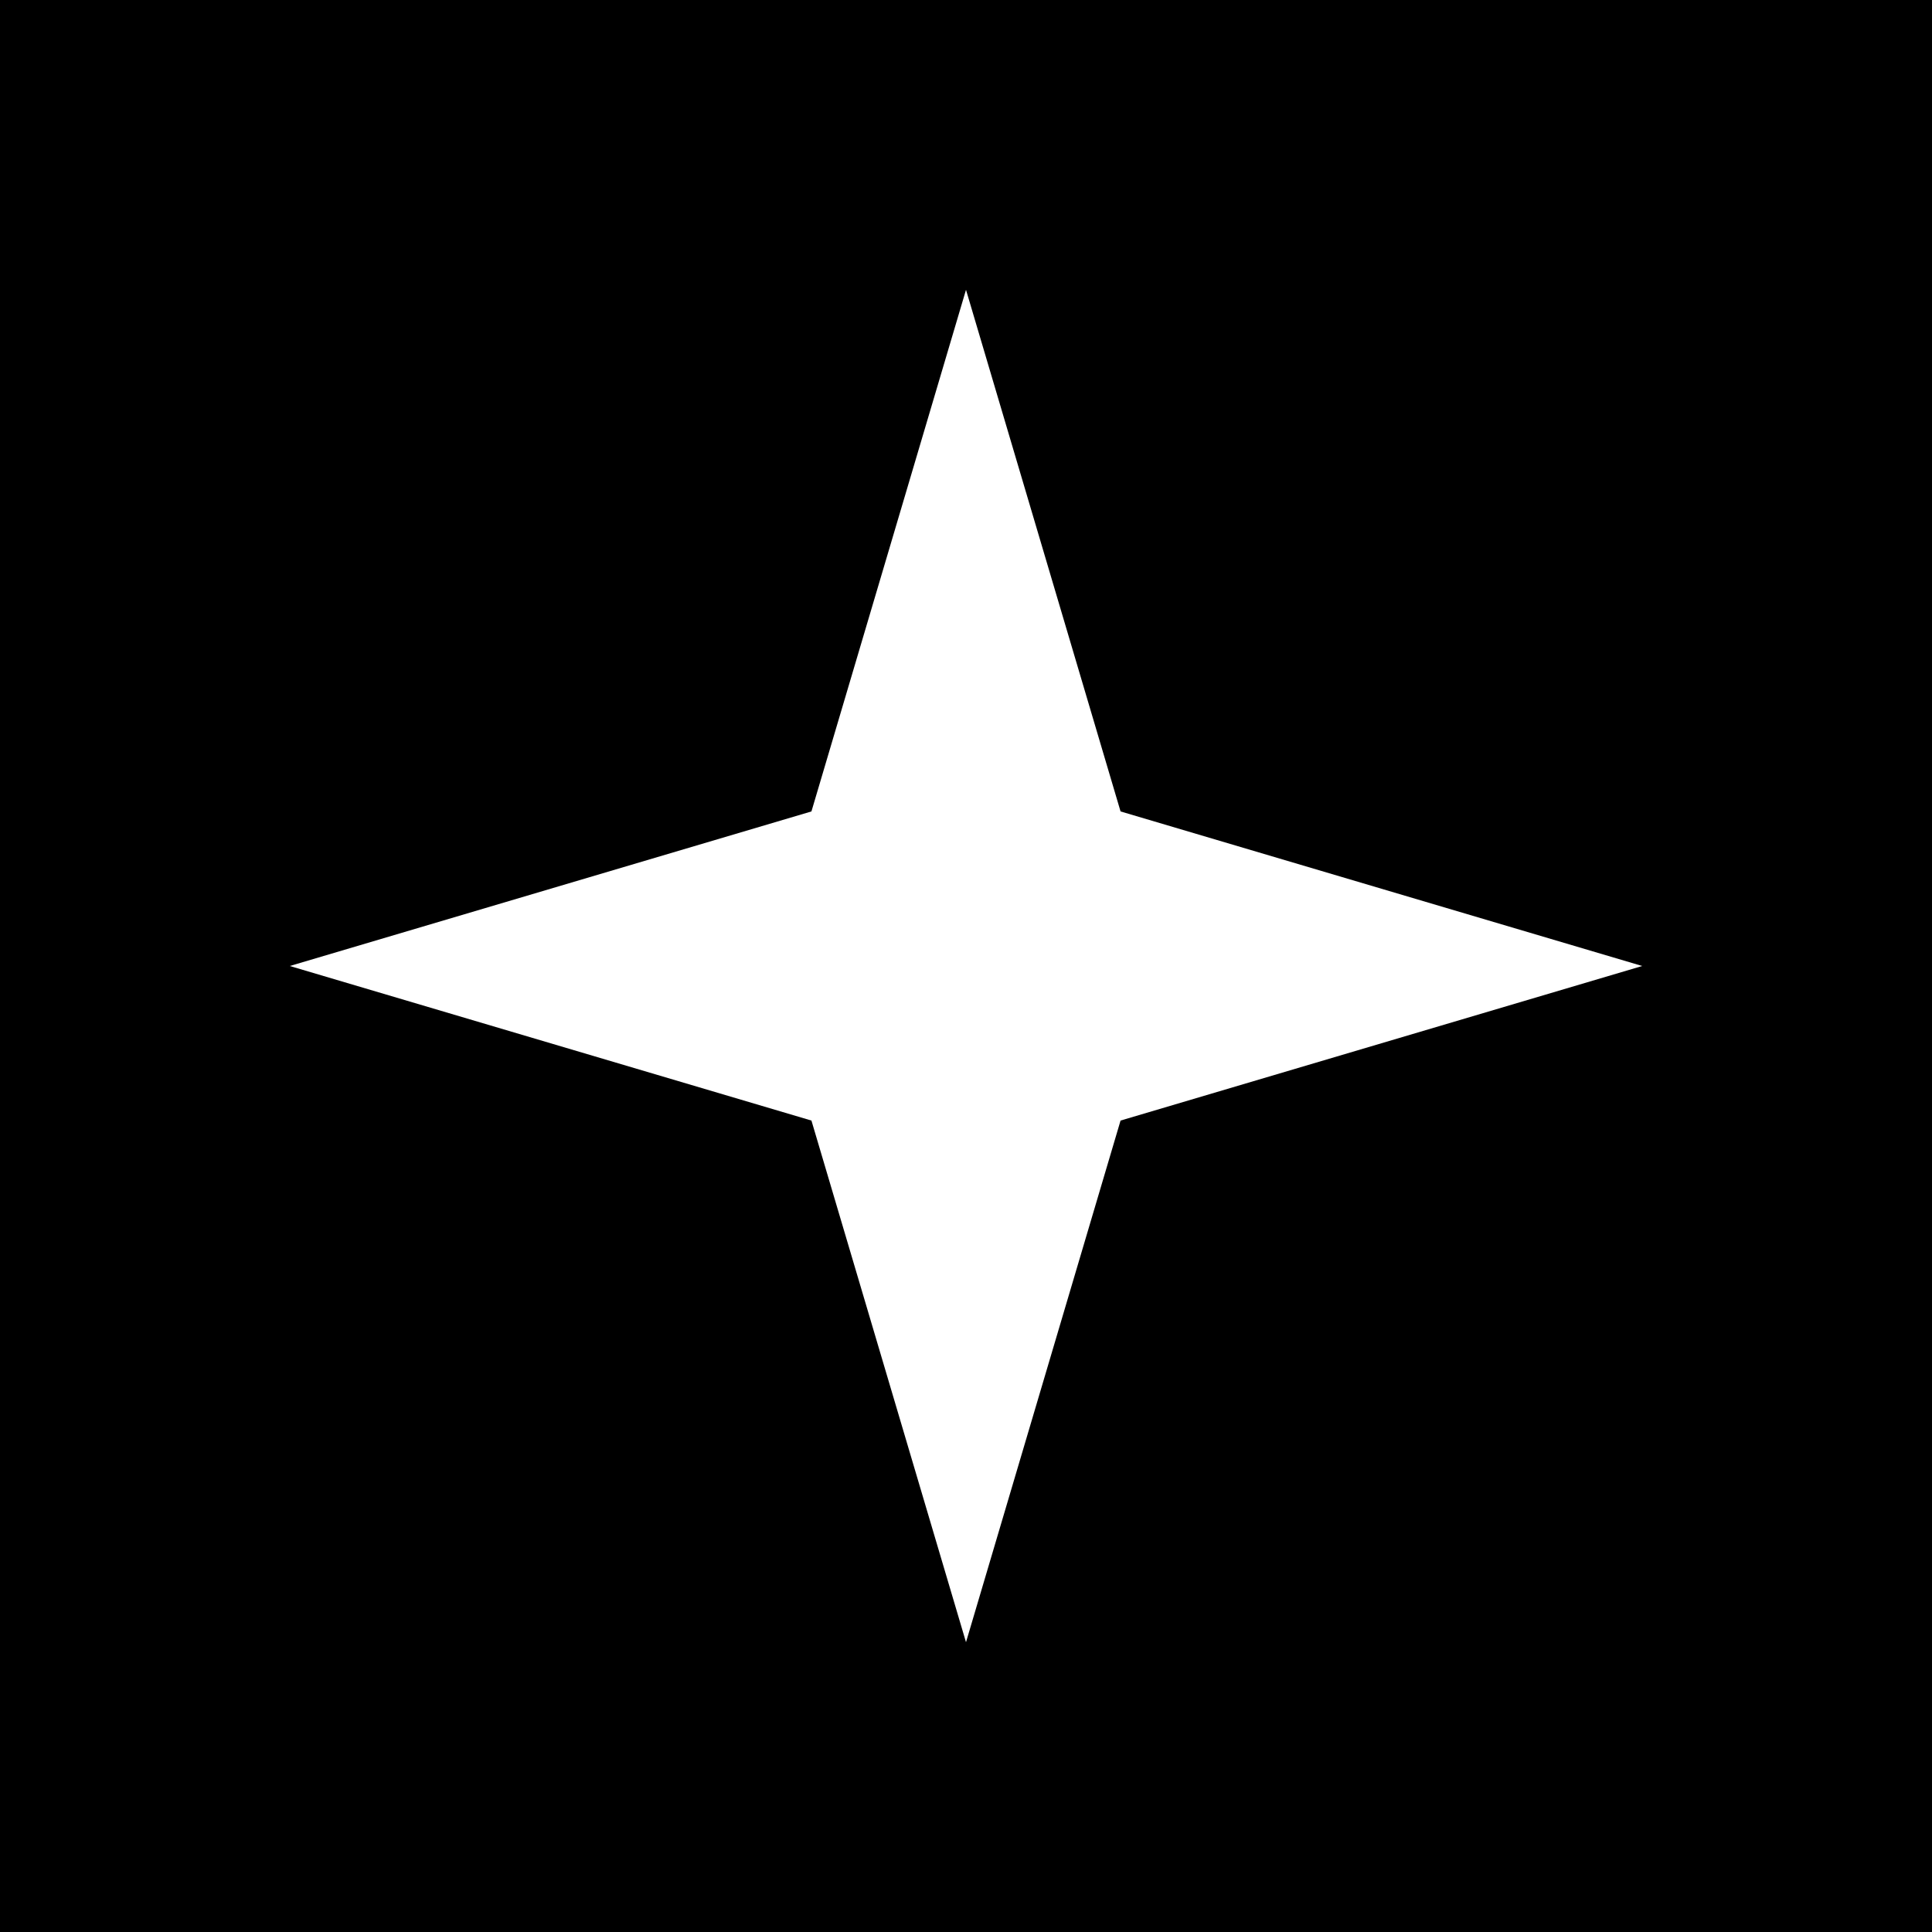
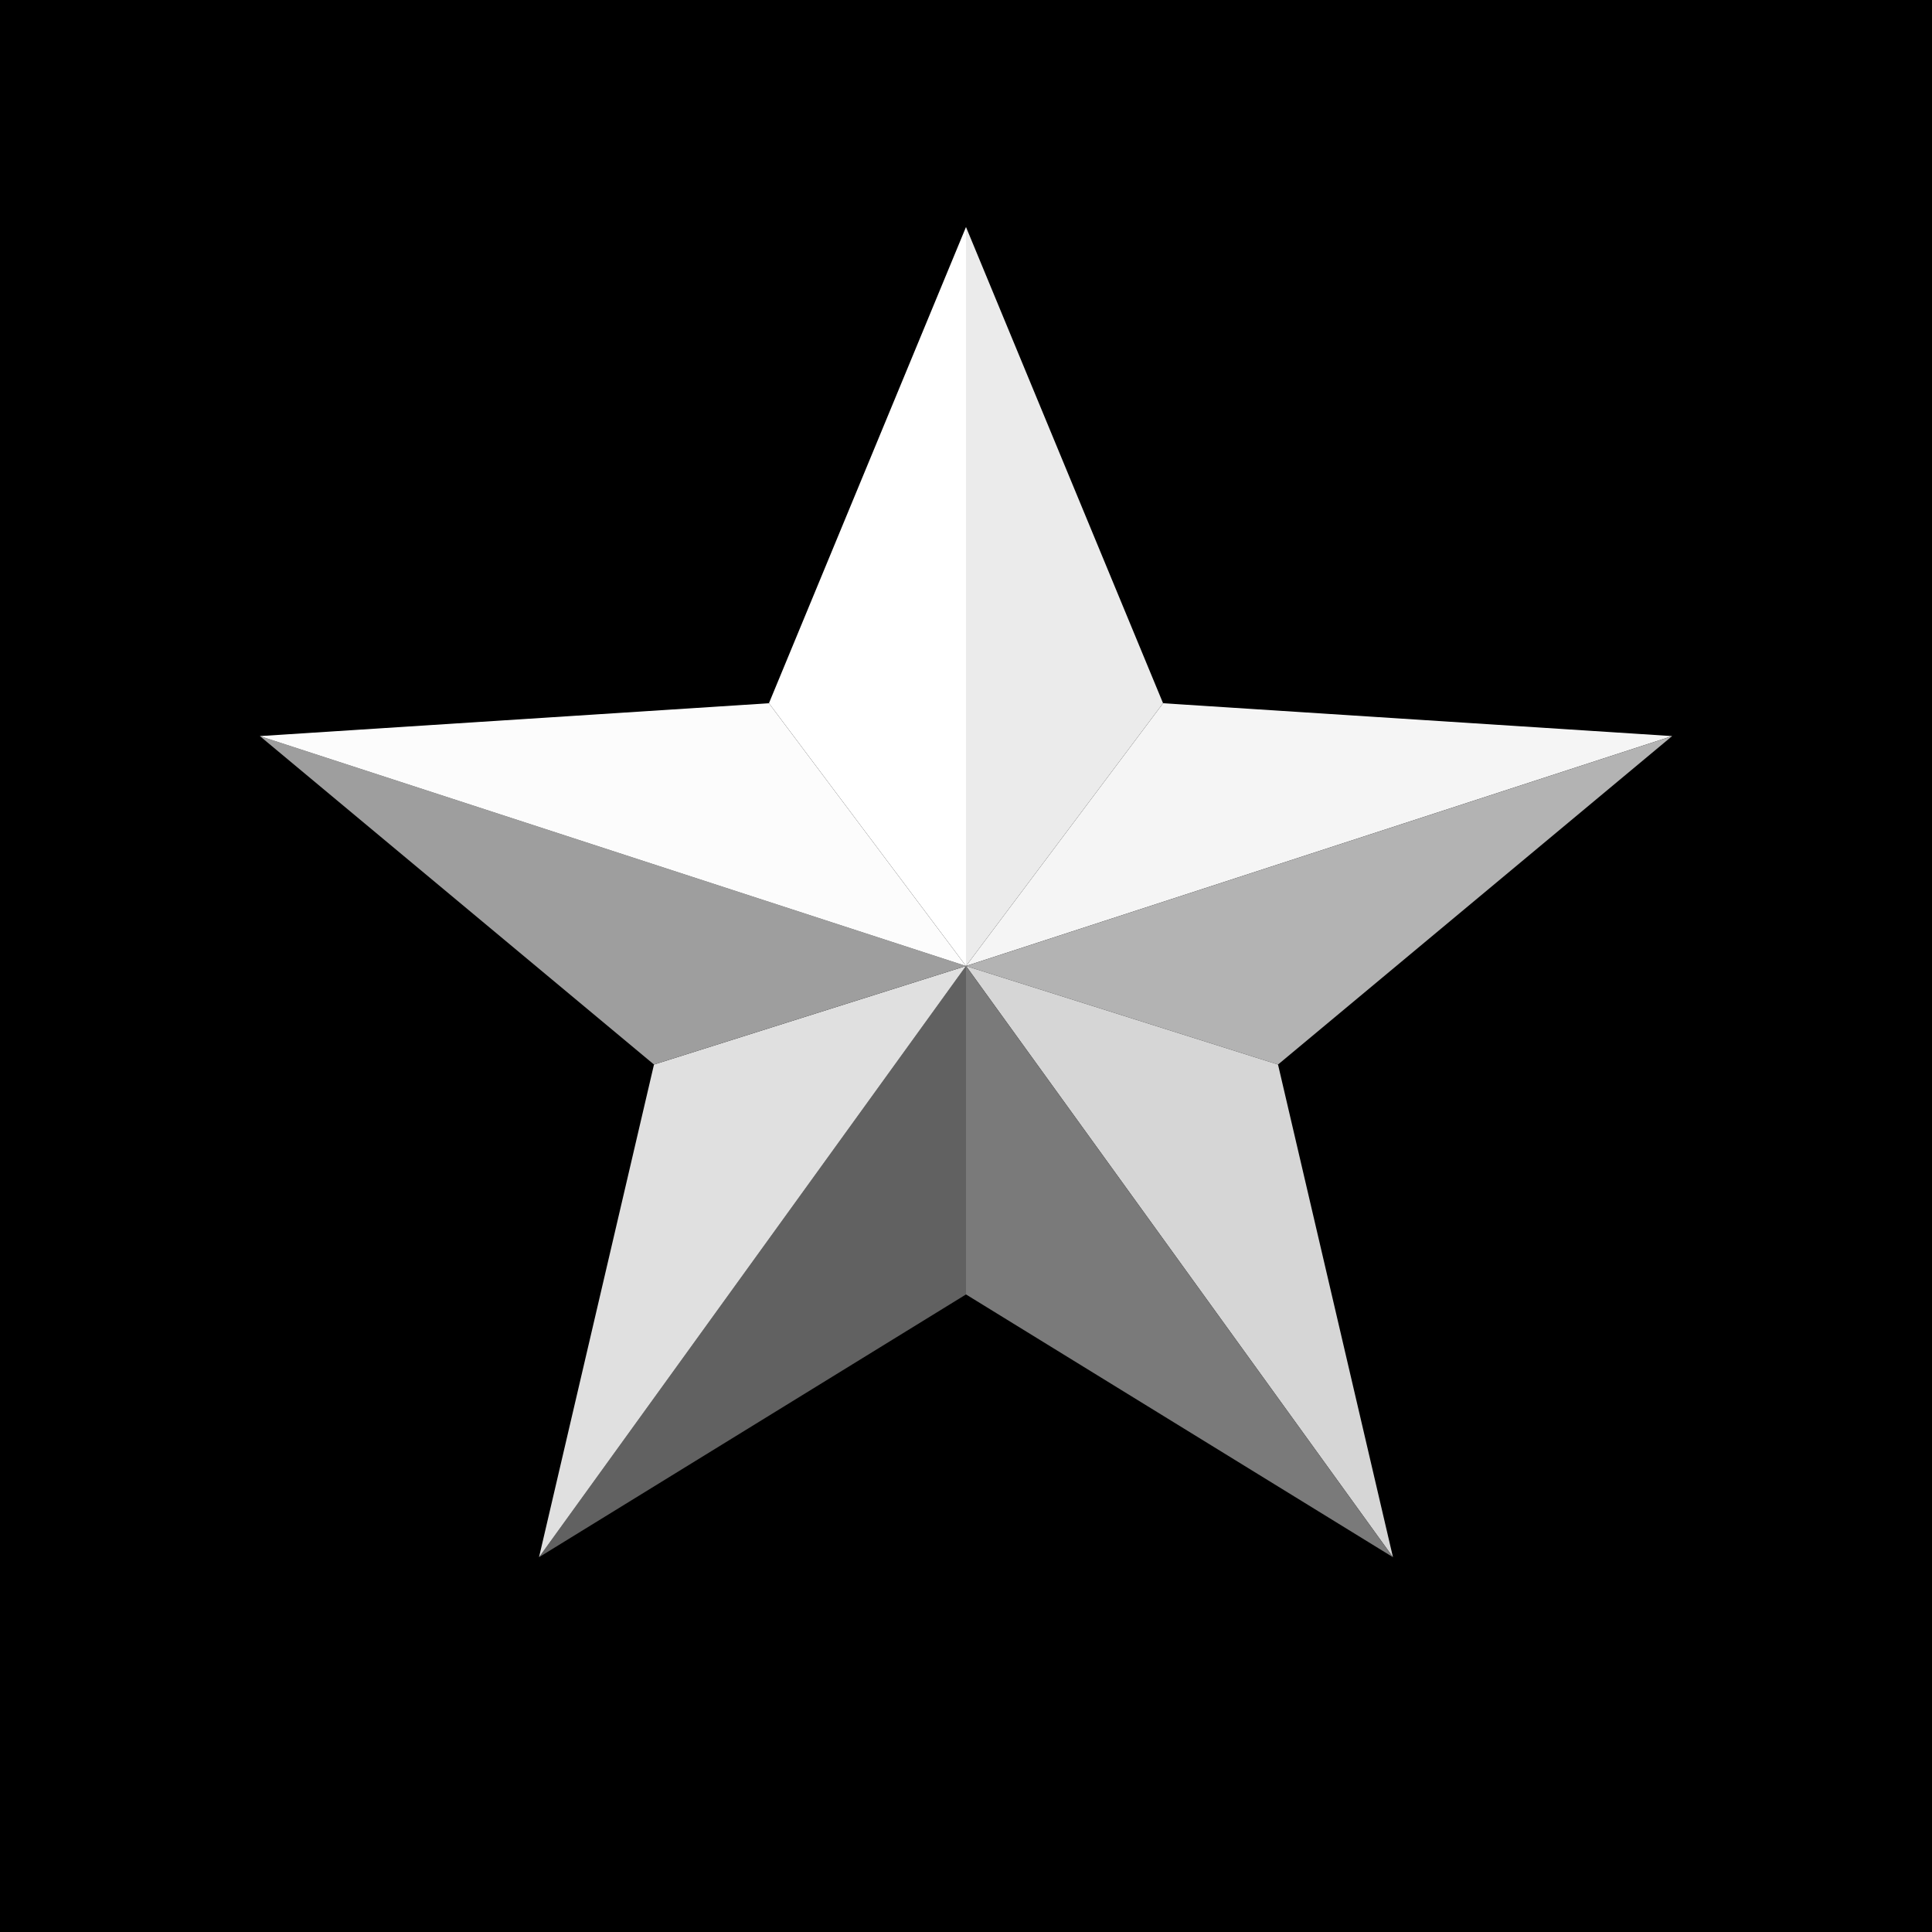
<svg xmlns="http://www.w3.org/2000/svg" width="100%" height="100%" viewBox="0 0 100 100">
  <rect width="100" height="100" fill="black" />
-   <path d="M50 15 L58 42 L85 50 L58 58 L50 85 L42 58 L15 50 L42 42 Z" fill="white" />
+   <g transform="translate(7.5, 7.5) scale(0.85)">
+     <polygon points="50,50 50,5 38,34" fill="#ffffff" />
+     <polygon points="50,50 50,5 62,34" fill="#ebebeb" />
+     <polygon points="50,50 93,36 62,34" fill="#f5f5f5" />
+     <polygon points="50,50 93,36 69,56" fill="#b3b3b3" />
+     <polygon points="50,50 76,86 69,56" fill="#d6d6d6" />
+     <polygon points="50,50 76,86 50,70" fill="#7a7a7a" />
+     <polygon points="50,50 24,86 50,70" fill="#616161" />
+     <polygon points="50,50 24,86 31,56" fill="#e0e0e0" />
+     <polygon points="50,50 7,36 31,56" fill="#9e9e9e" />
+     <polygon points="50,50 7,36 38,34" fill="#fcfcfc" />
+   </g>
</svg>
